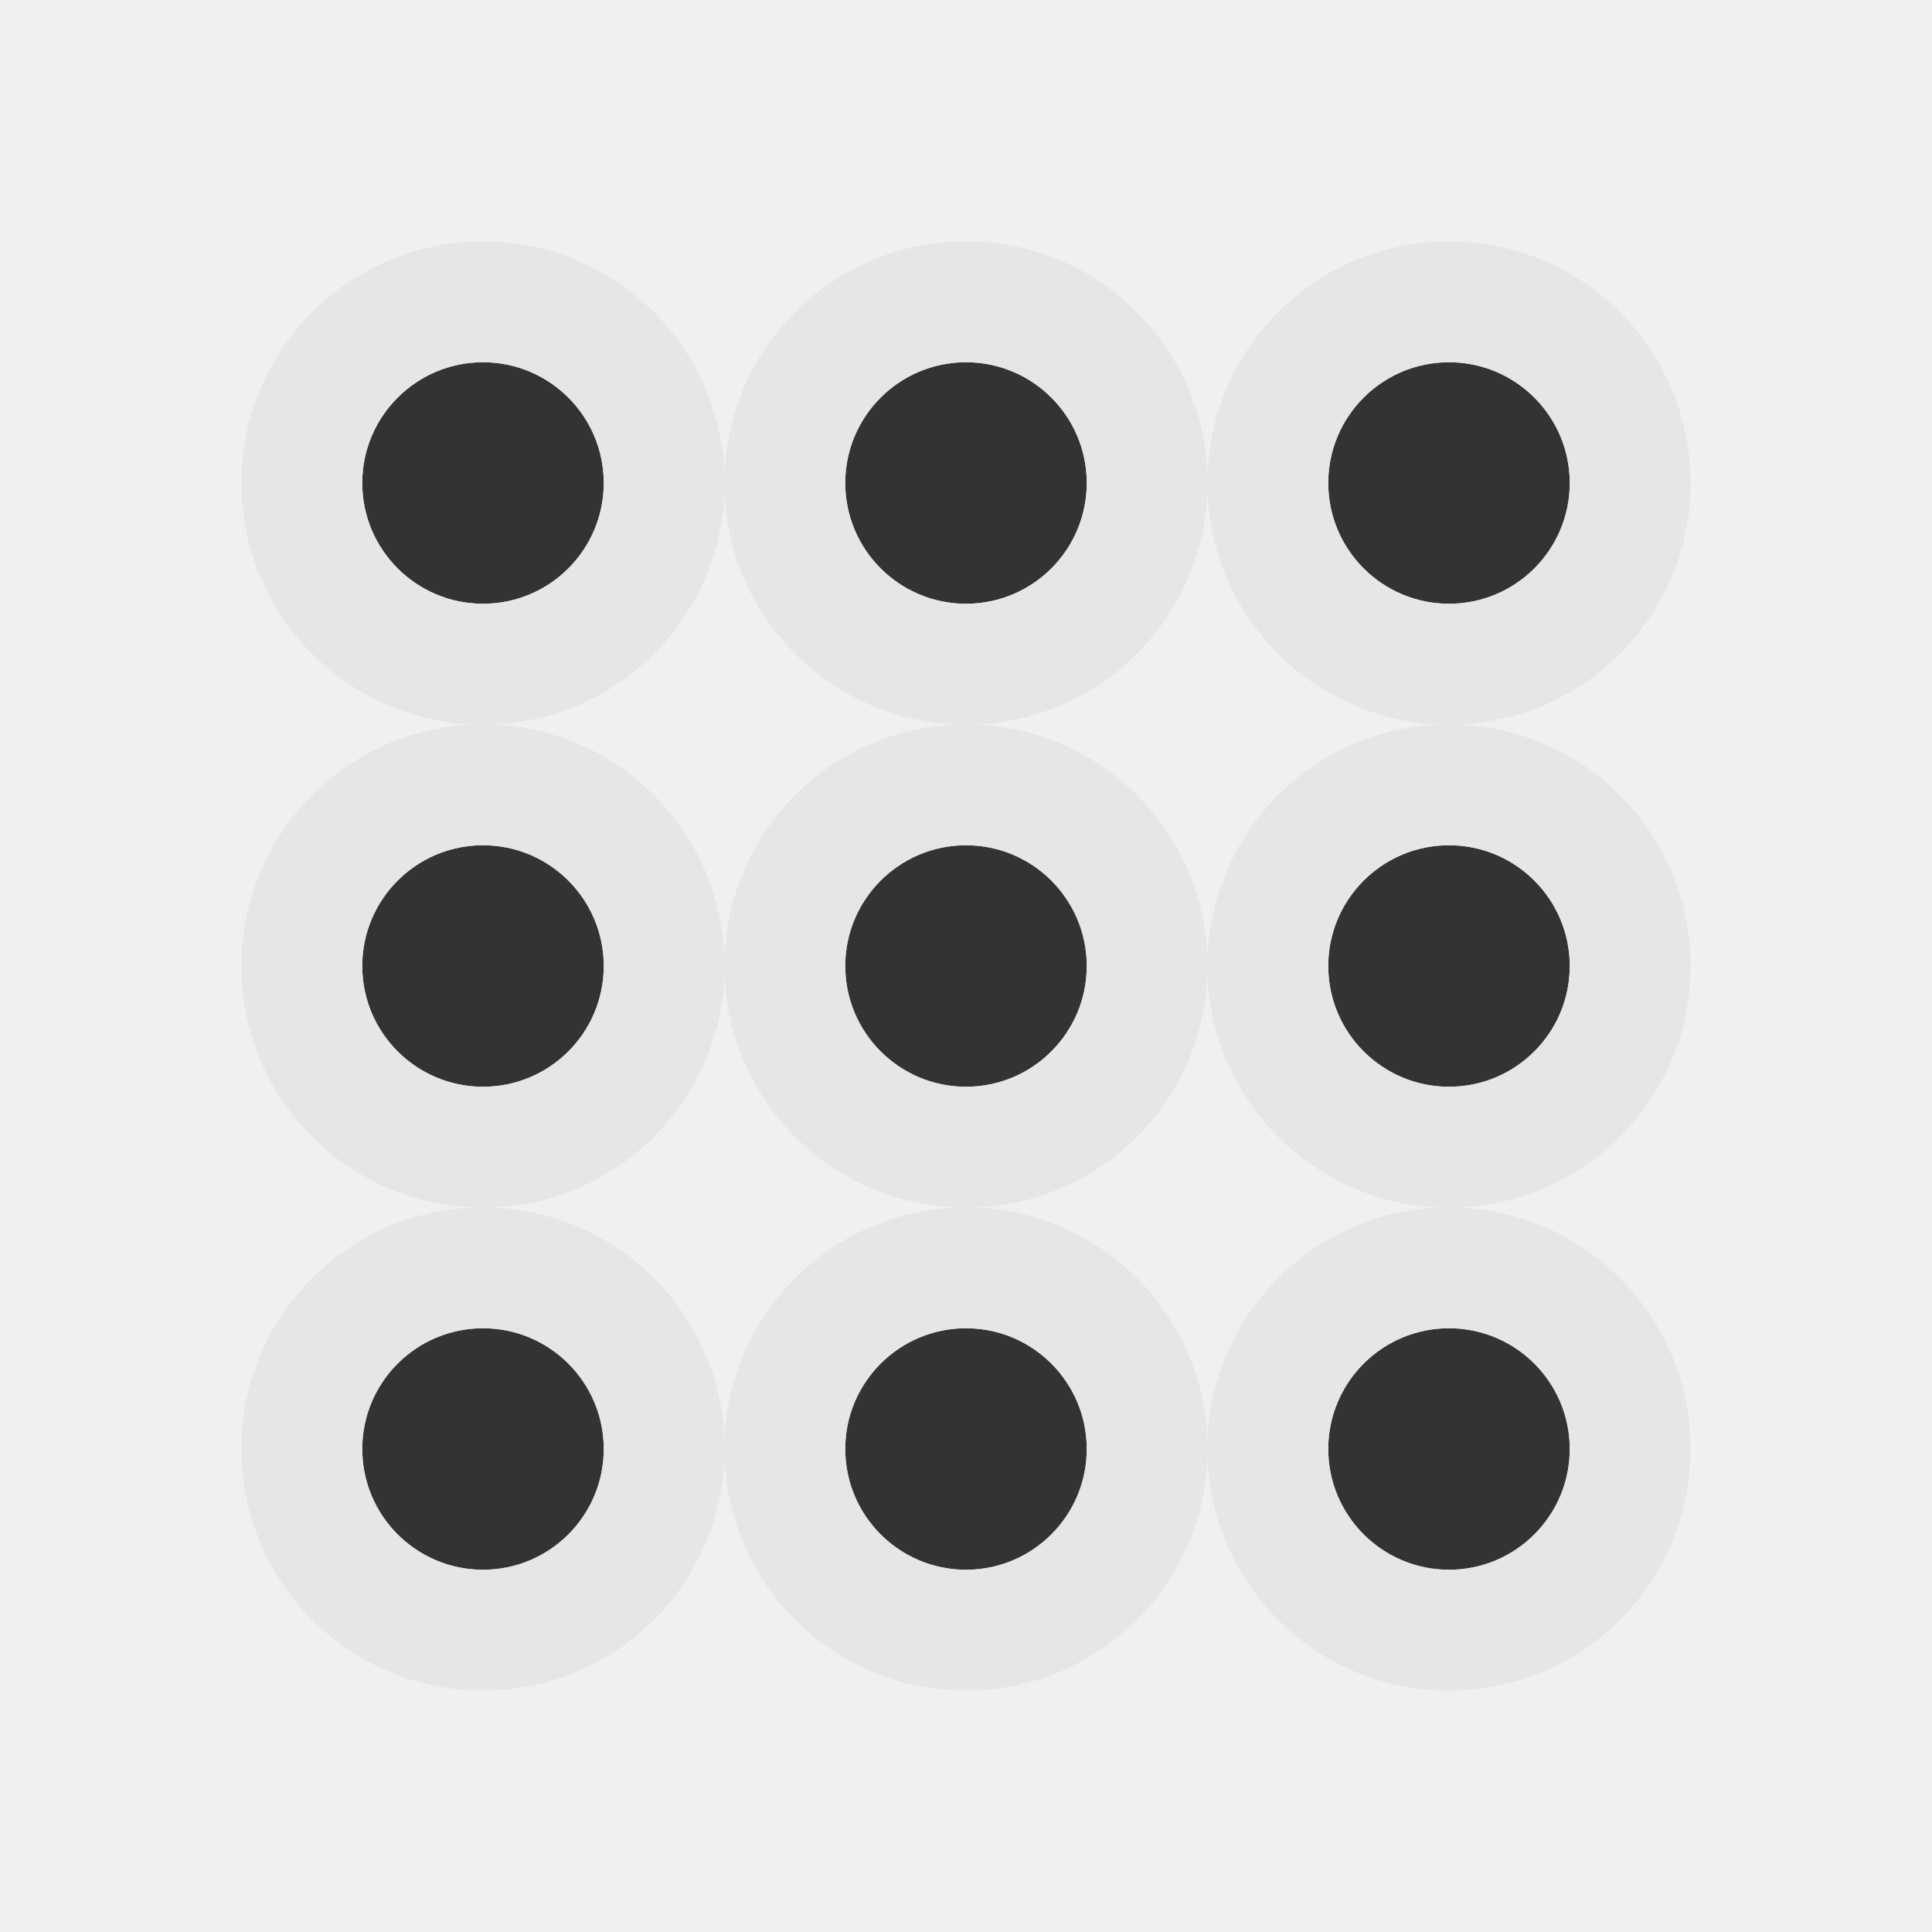
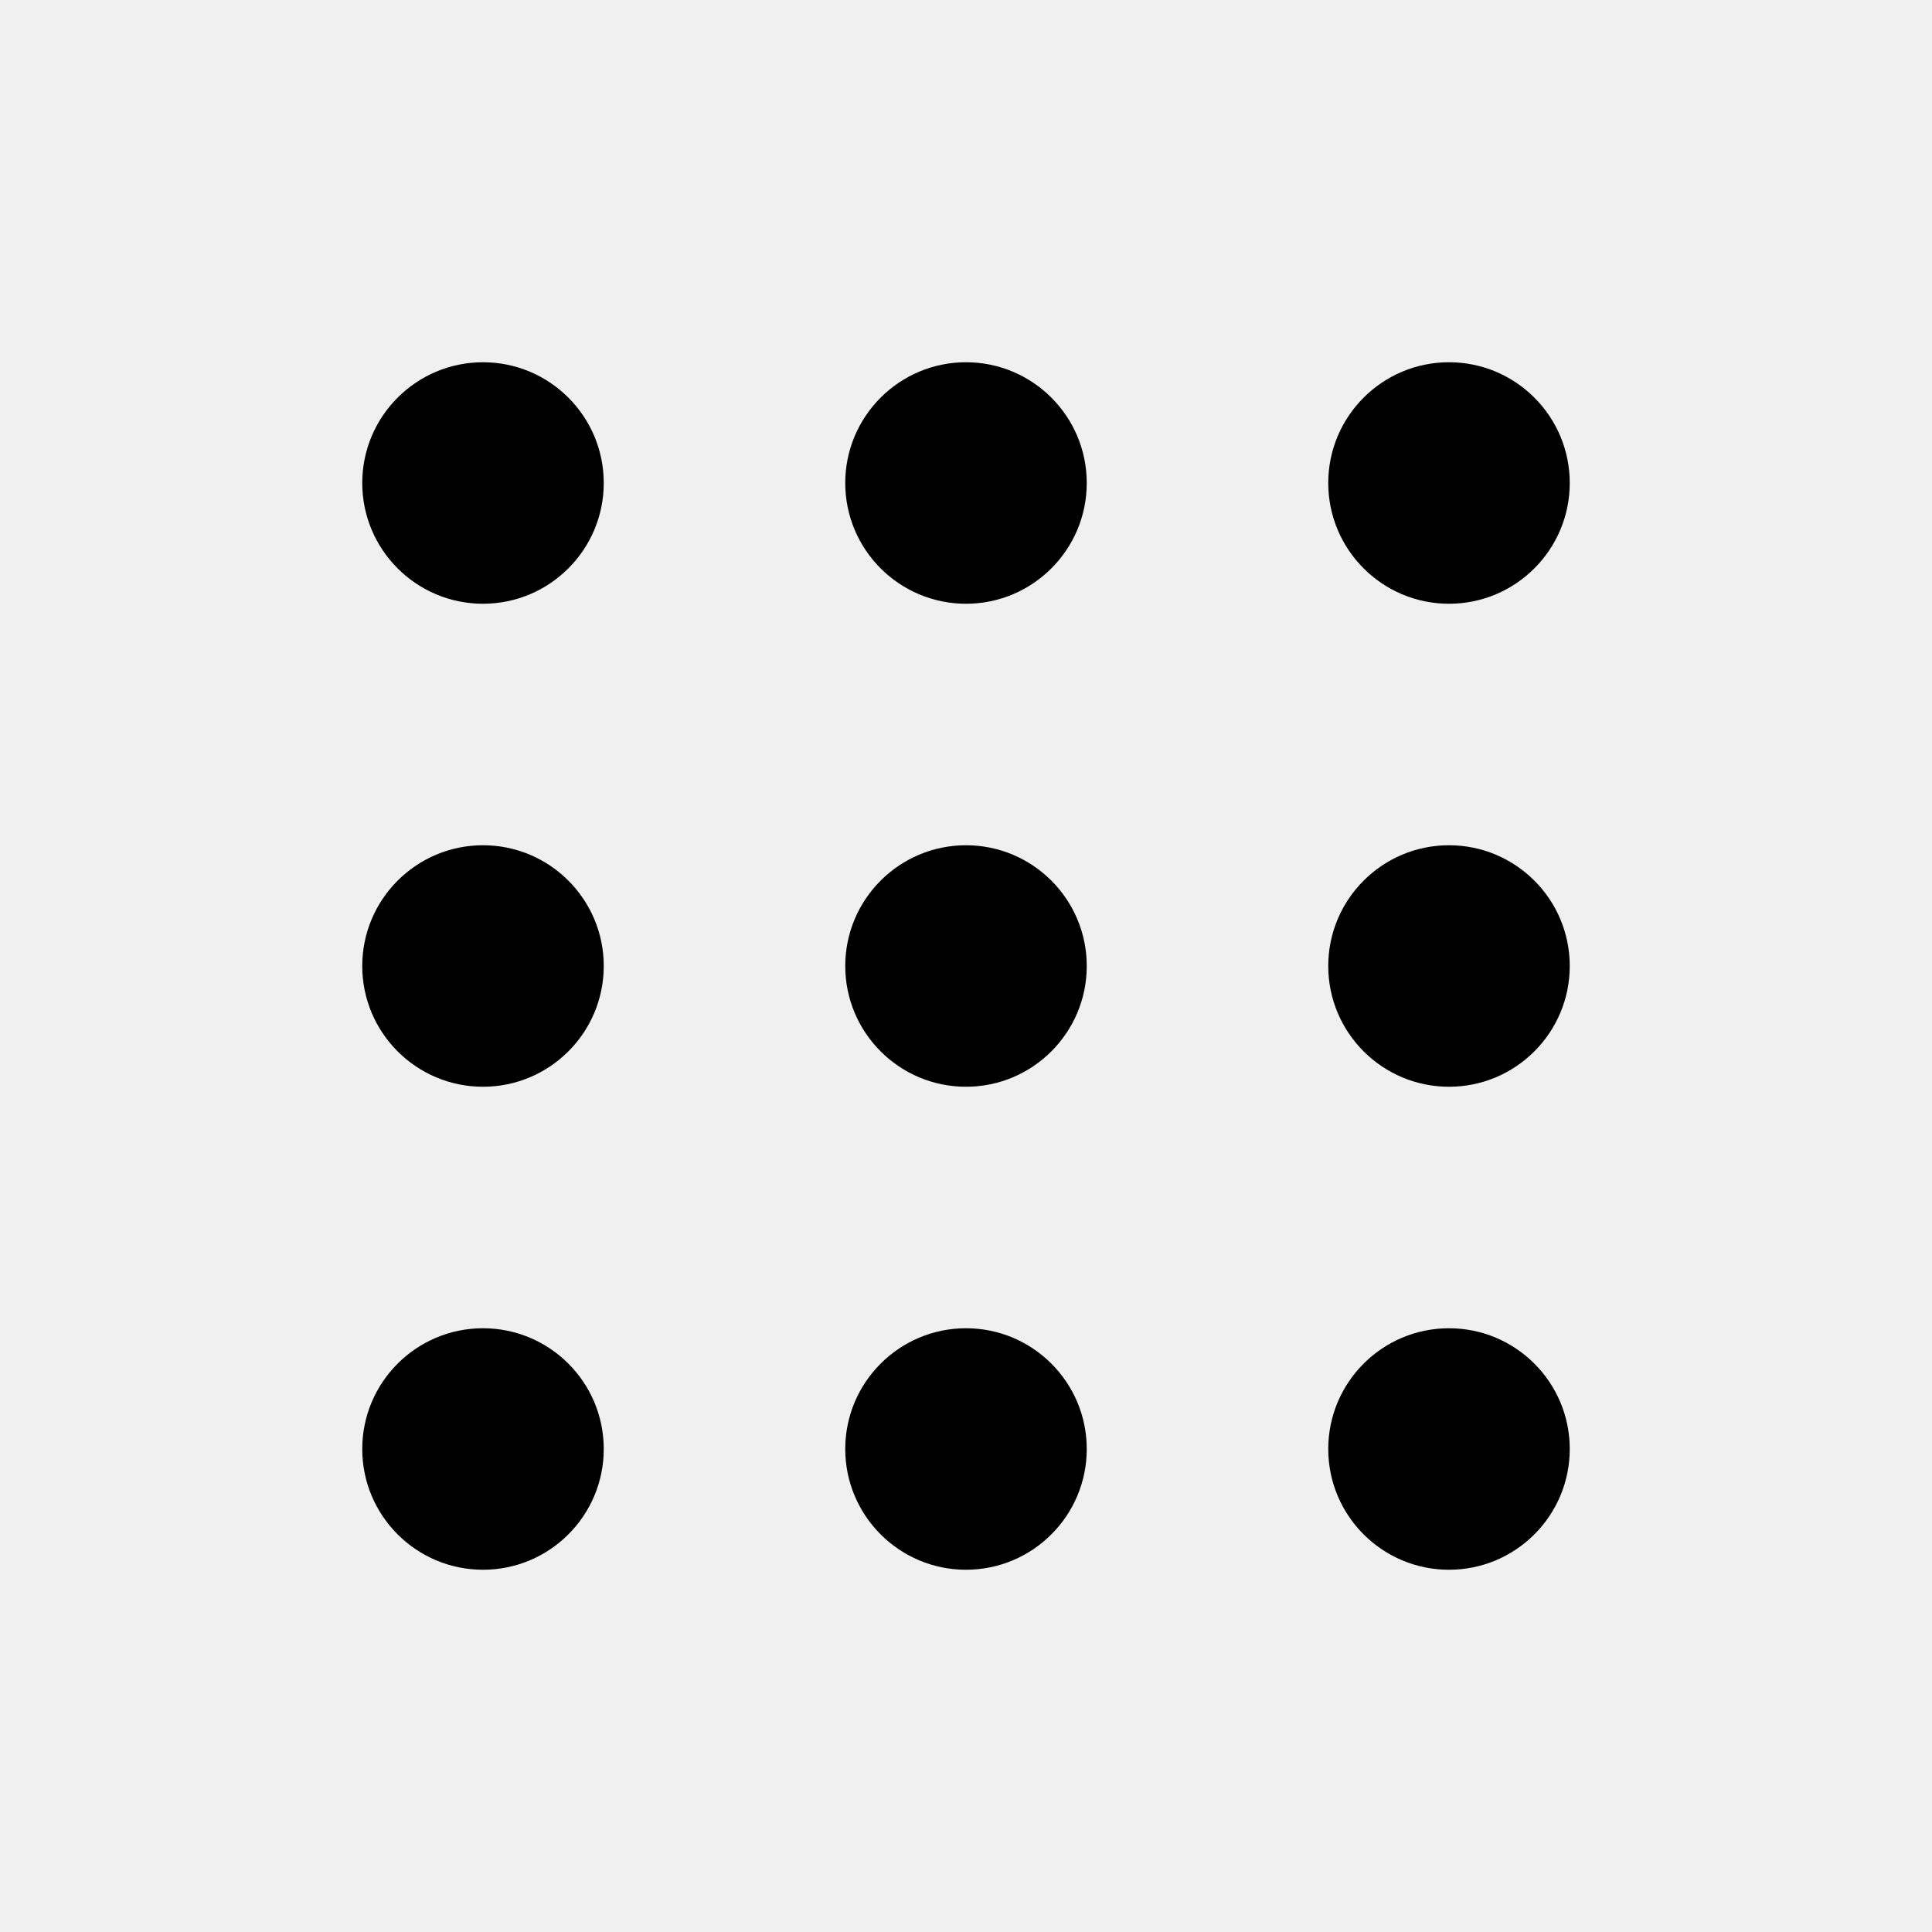
<svg xmlns="http://www.w3.org/2000/svg" width="16" height="16" viewBox="0 0 16 16" fill="none">
-   <mask id="fi-mono-fm2d-active-area-mono-svg-path-1-outside-1_1604_1224" maskUnits="userSpaceOnUse" x="2" y="2" width="12" height="12" fill="currentColor">
-     <rect fill="white" x="2" y="2" width="12" height="12" />
-     <path d="M4 11C4.552 11 5 11.448 5 12C5 12.552 4.552 13 4 13C3.448 13 3 12.552 3 12C3 11.448 3.448 11 4 11ZM8 11C8.552 11 9 11.448 9 12C9 12.552 8.552 13 8 13C7.448 13 7 12.552 7 12C7 11.448 7.448 11 8 11ZM12 11C12.552 11 13 11.448 13 12C13 12.552 12.552 13 12 13C11.448 13 11 12.552 11 12C11 11.448 11.448 11 12 11ZM4 7C4.552 7 5 7.448 5 8C5 8.552 4.552 9 4 9C3.448 9 3 8.552 3 8C3 7.448 3.448 7 4 7ZM8 7C8.552 7 9 7.448 9 8C9 8.552 8.552 9 8 9C7.448 9 7 8.552 7 8C7 7.448 7.448 7 8 7ZM12 7C12.552 7 13 7.448 13 8C13 8.552 12.552 9 12 9C11.448 9 11 8.552 11 8C11 7.448 11.448 7 12 7ZM4 3C4.552 3 5 3.448 5 4C5 4.552 4.552 5 4 5C3.448 5 3 4.552 3 4C3 3.448 3.448 3 4 3ZM8 3C8.552 3 9 3.448 9 4C9 4.552 8.552 5 8 5C7.448 5 7 4.552 7 4C7 3.448 7.448 3 8 3ZM12 3C12.552 3 13 3.448 13 4C13 4.552 12.552 5 12 5C11.448 5 11 4.552 11 4C11 3.448 11.448 3 12 3Z" />
-   </mask>
-   <path d="M4 11C4.552 11 5 11.448 5 12C5 12.552 4.552 13 4 13C3.448 13 3 12.552 3 12C3 11.448 3.448 11 4 11ZM8 11C8.552 11 9 11.448 9 12C9 12.552 8.552 13 8 13C7.448 13 7 12.552 7 12C7 11.448 7.448 11 8 11ZM12 11C12.552 11 13 11.448 13 12C13 12.552 12.552 13 12 13C11.448 13 11 12.552 11 12C11 11.448 11.448 11 12 11ZM4 7C4.552 7 5 7.448 5 8C5 8.552 4.552 9 4 9C3.448 9 3 8.552 3 8C3 7.448 3.448 7 4 7ZM8 7C8.552 7 9 7.448 9 8C9 8.552 8.552 9 8 9C7.448 9 7 8.552 7 8C7 7.448 7.448 7 8 7ZM12 7C12.552 7 13 7.448 13 8C13 8.552 12.552 9 12 9C11.448 9 11 8.552 11 8C11 7.448 11.448 7 12 7ZM4 3C4.552 3 5 3.448 5 4C5 4.552 4.552 5 4 5C3.448 5 3 4.552 3 4C3 3.448 3.448 3 4 3ZM8 3C8.552 3 9 3.448 9 4C9 4.552 8.552 5 8 5C7.448 5 7 4.552 7 4C7 3.448 7.448 3 8 3ZM12 3C12.552 3 13 3.448 13 4C13 4.552 12.552 5 12 5C11.448 5 11 4.552 11 4C11 3.448 11.448 3 12 3Z" fill="#E6E6E6" />
-   <path d="M4 11V12H5H6C6 10.895 5.105 10 4 10V11ZM5 12H4V13V14C5.105 14 6 13.105 6 12H5ZM4 13V12H3H2C2 13.105 2.895 14 4 14V13ZM3 12H4V11V10C2.895 10 2 10.895 2 12H3ZM8 11V12H9H10C10 10.895 9.105 10 8 10V11ZM9 12H8V13V14C9.105 14 10 13.105 10 12H9ZM8 13V12H7H6C6 13.105 6.895 14 8 14V13ZM7 12H8V11V10C6.895 10 6 10.895 6 12H7ZM12 11V12H13H14C14 10.895 13.105 10 12 10V11ZM13 12H12V13V14C13.105 14 14 13.105 14 12H13ZM12 13V12H11H10C10 13.105 10.895 14 12 14V13ZM11 12H12V11V10C10.895 10 10 10.895 10 12H11ZM4 7V8H5H6C6 6.895 5.105 6 4 6V7ZM5 8H4V9V10C5.105 10 6 9.105 6 8H5ZM4 9V8H3H2C2 9.105 2.895 10 4 10V9ZM3 8H4V7V6C2.895 6 2 6.895 2 8H3ZM8 7V8H9H10C10 6.895 9.105 6 8 6V7ZM9 8H8V9V10C9.105 10 10 9.105 10 8H9ZM8 9V8H7H6C6 9.105 6.895 10 8 10V9ZM7 8H8V7V6C6.895 6 6 6.895 6 8H7ZM12 7V8H13H14C14 6.895 13.105 6 12 6V7ZM13 8H12V9V10C13.105 10 14 9.105 14 8H13ZM12 9V8H11H10C10 9.105 10.895 10 12 10V9ZM11 8H12V7V6C10.895 6 10 6.895 10 8H11ZM4 3V4H5H6C6 2.895 5.105 2 4 2V3ZM5 4H4V5V6C5.105 6 6 5.105 6 4H5ZM4 5V4H3H2C2 5.105 2.895 6 4 6V5ZM3 4H4V3V2C2.895 2 2 2.895 2 4H3ZM8 3V4H9H10C10 2.895 9.105 2 8 2V3ZM9 4H8V5V6C9.105 6 10 5.105 10 4H9ZM8 5V4H7H6C6 5.105 6.895 6 8 6V5ZM7 4H8V3V2C6.895 2 6 2.895 6 4H7ZM12 3V4H13H14C14 2.895 13.105 2 12 2V3ZM13 4H12V5V6C13.105 6 14 5.105 14 4H13ZM12 5V4H11H10C10 5.105 10.895 6 12 6V5ZM11 4H12V3V2C10.895 2 10 2.895 10 4H11Z" fill="#E6E6E6" mask="url(#fi-mono-fm2d-active-area-mono-svg-path-1-outside-1_1604_1224)" />
-   <mask id="fi-mono-fm2d-active-area-mono-svg-path-3-outside-2_1604_1224" maskUnits="userSpaceOnUse" x="2" y="2" width="12" height="12" fill="currentColor">
-     <rect fill="white" x="2" y="2" width="12" height="12" />
-     <path d="M4 11C4.552 11 5 11.448 5 12C5 12.552 4.552 13 4 13C3.448 13 3 12.552 3 12C3 11.448 3.448 11 4 11ZM8 11C8.552 11 9 11.448 9 12C9 12.552 8.552 13 8 13C7.448 13 7 12.552 7 12C7 11.448 7.448 11 8 11ZM12 11C12.552 11 13 11.448 13 12C13 12.552 12.552 13 12 13C11.448 13 11 12.552 11 12C11 11.448 11.448 11 12 11ZM4 7C4.552 7 5 7.448 5 8C5 8.552 4.552 9 4 9C3.448 9 3 8.552 3 8C3 7.448 3.448 7 4 7ZM8 7C8.552 7 9 7.448 9 8C9 8.552 8.552 9 8 9C7.448 9 7 8.552 7 8C7 7.448 7.448 7 8 7ZM12 7C12.552 7 13 7.448 13 8C13 8.552 12.552 9 12 9C11.448 9 11 8.552 11 8C11 7.448 11.448 7 12 7ZM4 3C4.552 3 5 3.448 5 4C5 4.552 4.552 5 4 5C3.448 5 3 4.552 3 4C3 3.448 3.448 3 4 3ZM8 3C8.552 3 9 3.448 9 4C9 4.552 8.552 5 8 5C7.448 5 7 4.552 7 4C7 3.448 7.448 3 8 3ZM12 3C12.552 3 13 3.448 13 4C13 4.552 12.552 5 12 5C11.448 5 11 4.552 11 4C11 3.448 11.448 3 12 3Z" />
-   </mask>
-   <path d="M4 11C4.552 11 5 11.448 5 12C5 12.552 4.552 13 4 13C3.448 13 3 12.552 3 12C3 11.448 3.448 11 4 11ZM8 11C8.552 11 9 11.448 9 12C9 12.552 8.552 13 8 13C7.448 13 7 12.552 7 12C7 11.448 7.448 11 8 11ZM12 11C12.552 11 13 11.448 13 12C13 12.552 12.552 13 12 13C11.448 13 11 12.552 11 12C11 11.448 11.448 11 12 11ZM4 7C4.552 7 5 7.448 5 8C5 8.552 4.552 9 4 9C3.448 9 3 8.552 3 8C3 7.448 3.448 7 4 7ZM8 7C8.552 7 9 7.448 9 8C9 8.552 8.552 9 8 9C7.448 9 7 8.552 7 8C7 7.448 7.448 7 8 7ZM12 7C12.552 7 13 7.448 13 8C13 8.552 12.552 9 12 9C11.448 9 11 8.552 11 8C11 7.448 11.448 7 12 7ZM4 3C4.552 3 5 3.448 5 4C5 4.552 4.552 5 4 5C3.448 5 3 4.552 3 4C3 3.448 3.448 3 4 3ZM8 3C8.552 3 9 3.448 9 4C9 4.552 8.552 5 8 5C7.448 5 7 4.552 7 4C7 3.448 7.448 3 8 3ZM12 3C12.552 3 13 3.448 13 4C13 4.552 12.552 5 12 5C11.448 5 11 4.552 11 4C11 3.448 11.448 3 12 3Z" fill="#333333" />
-   <path d="M4 11V12H5H6C6 10.895 5.105 10 4 10V11ZM5 12H4V13V14C5.105 14 6 13.105 6 12H5ZM4 13V12H3H2C2 13.105 2.895 14 4 14V13ZM3 12H4V11V10C2.895 10 2 10.895 2 12H3ZM8 11V12H9H10C10 10.895 9.105 10 8 10V11ZM9 12H8V13V14C9.105 14 10 13.105 10 12H9ZM8 13V12H7H6C6 13.105 6.895 14 8 14V13ZM7 12H8V11V10C6.895 10 6 10.895 6 12H7ZM12 11V12H13H14C14 10.895 13.105 10 12 10V11ZM13 12H12V13V14C13.105 14 14 13.105 14 12H13ZM12 13V12H11H10C10 13.105 10.895 14 12 14V13ZM11 12H12V11V10C10.895 10 10 10.895 10 12H11ZM4 7V8H5H6C6 6.895 5.105 6 4 6V7ZM5 8H4V9V10C5.105 10 6 9.105 6 8H5ZM4 9V8H3H2C2 9.105 2.895 10 4 10V9ZM3 8H4V7V6C2.895 6 2 6.895 2 8H3ZM8 7V8H9H10C10 6.895 9.105 6 8 6V7ZM9 8H8V9V10C9.105 10 10 9.105 10 8H9ZM8 9V8H7H6C6 9.105 6.895 10 8 10V9ZM7 8H8V7V6C6.895 6 6 6.895 6 8H7ZM12 7V8H13H14C14 6.895 13.105 6 12 6V7ZM13 8H12V9V10C13.105 10 14 9.105 14 8H13ZM12 9V8H11H10C10 9.105 10.895 10 12 10V9ZM11 8H12V7V6C10.895 6 10 6.895 10 8H11ZM4 3V4H5H6C6 2.895 5.105 2 4 2V3ZM5 4H4V5V6C5.105 6 6 5.105 6 4H5ZM4 5V4H3H2C2 5.105 2.895 6 4 6V5ZM3 4H4V3V2C2.895 2 2 2.895 2 4H3ZM8 3V4H9H10C10 2.895 9.105 2 8 2V3ZM9 4H8V5V6C9.105 6 10 5.105 10 4H9ZM8 5V4H7H6C6 5.105 6.895 6 8 6V5ZM7 4H8V3V2C6.895 2 6 2.895 6 4H7ZM12 3V4H13H14C14 2.895 13.105 2 12 2V3ZM13 4H12V5V6C13.105 6 14 5.105 14 4H13ZM12 5V4H11H10C10 5.105 10.895 6 12 6V5ZM11 4H12V3V2C10.895 2 10 2.895 10 4H11Z" fill="#E6E6E6" mask="url(#fi-mono-fm2d-active-area-mono-svg-path-3-outside-2_1604_1224)" />
+   <path d="M4 11C4.552 11 5 11.448 5 12C5 12.552 4.552 13 4 13C3.448 13 3 12.552 3 12C3 11.448 3.448 11 4 11ZM8 11C8.552 11 9 11.448 9 12C9 12.552 8.552 13 8 13C7.448 13 7 12.552 7 12C7 11.448 7.448 11 8 11ZM12 11C12.552 11 13 11.448 13 12C13 12.552 12.552 13 12 13C11.448 13 11 12.552 11 12C11 11.448 11.448 11 12 11ZM4 7C4.552 7 5 7.448 5 8C5 8.552 4.552 9 4 9C3.448 9 3 8.552 3 8C3 7.448 3.448 7 4 7ZM8 7C8.552 7 9 7.448 9 8C9 8.552 8.552 9 8 9C7.448 9 7 8.552 7 8C7 7.448 7.448 7 8 7ZM12 7C12.552 7 13 7.448 13 8C13 8.552 12.552 9 12 9C11.448 9 11 8.552 11 8C11 7.448 11.448 7 12 7ZM4 3C4.552 3 5 3.448 5 4C5 4.552 4.552 5 4 5C3.448 5 3 4.552 3 4C3 3.448 3.448 3 4 3ZM8 3C8.552 3 9 3.448 9 4C9 4.552 8.552 5 8 5C7.448 5 7 4.552 7 4C7 3.448 7.448 3 8 3ZM12 3C12.552 3 13 3.448 13 4C13 4.552 12.552 5 12 5C11.448 5 11 4.552 11 4C11 3.448 11.448 3 12 3Z" fill="currentColor" />
</svg>
